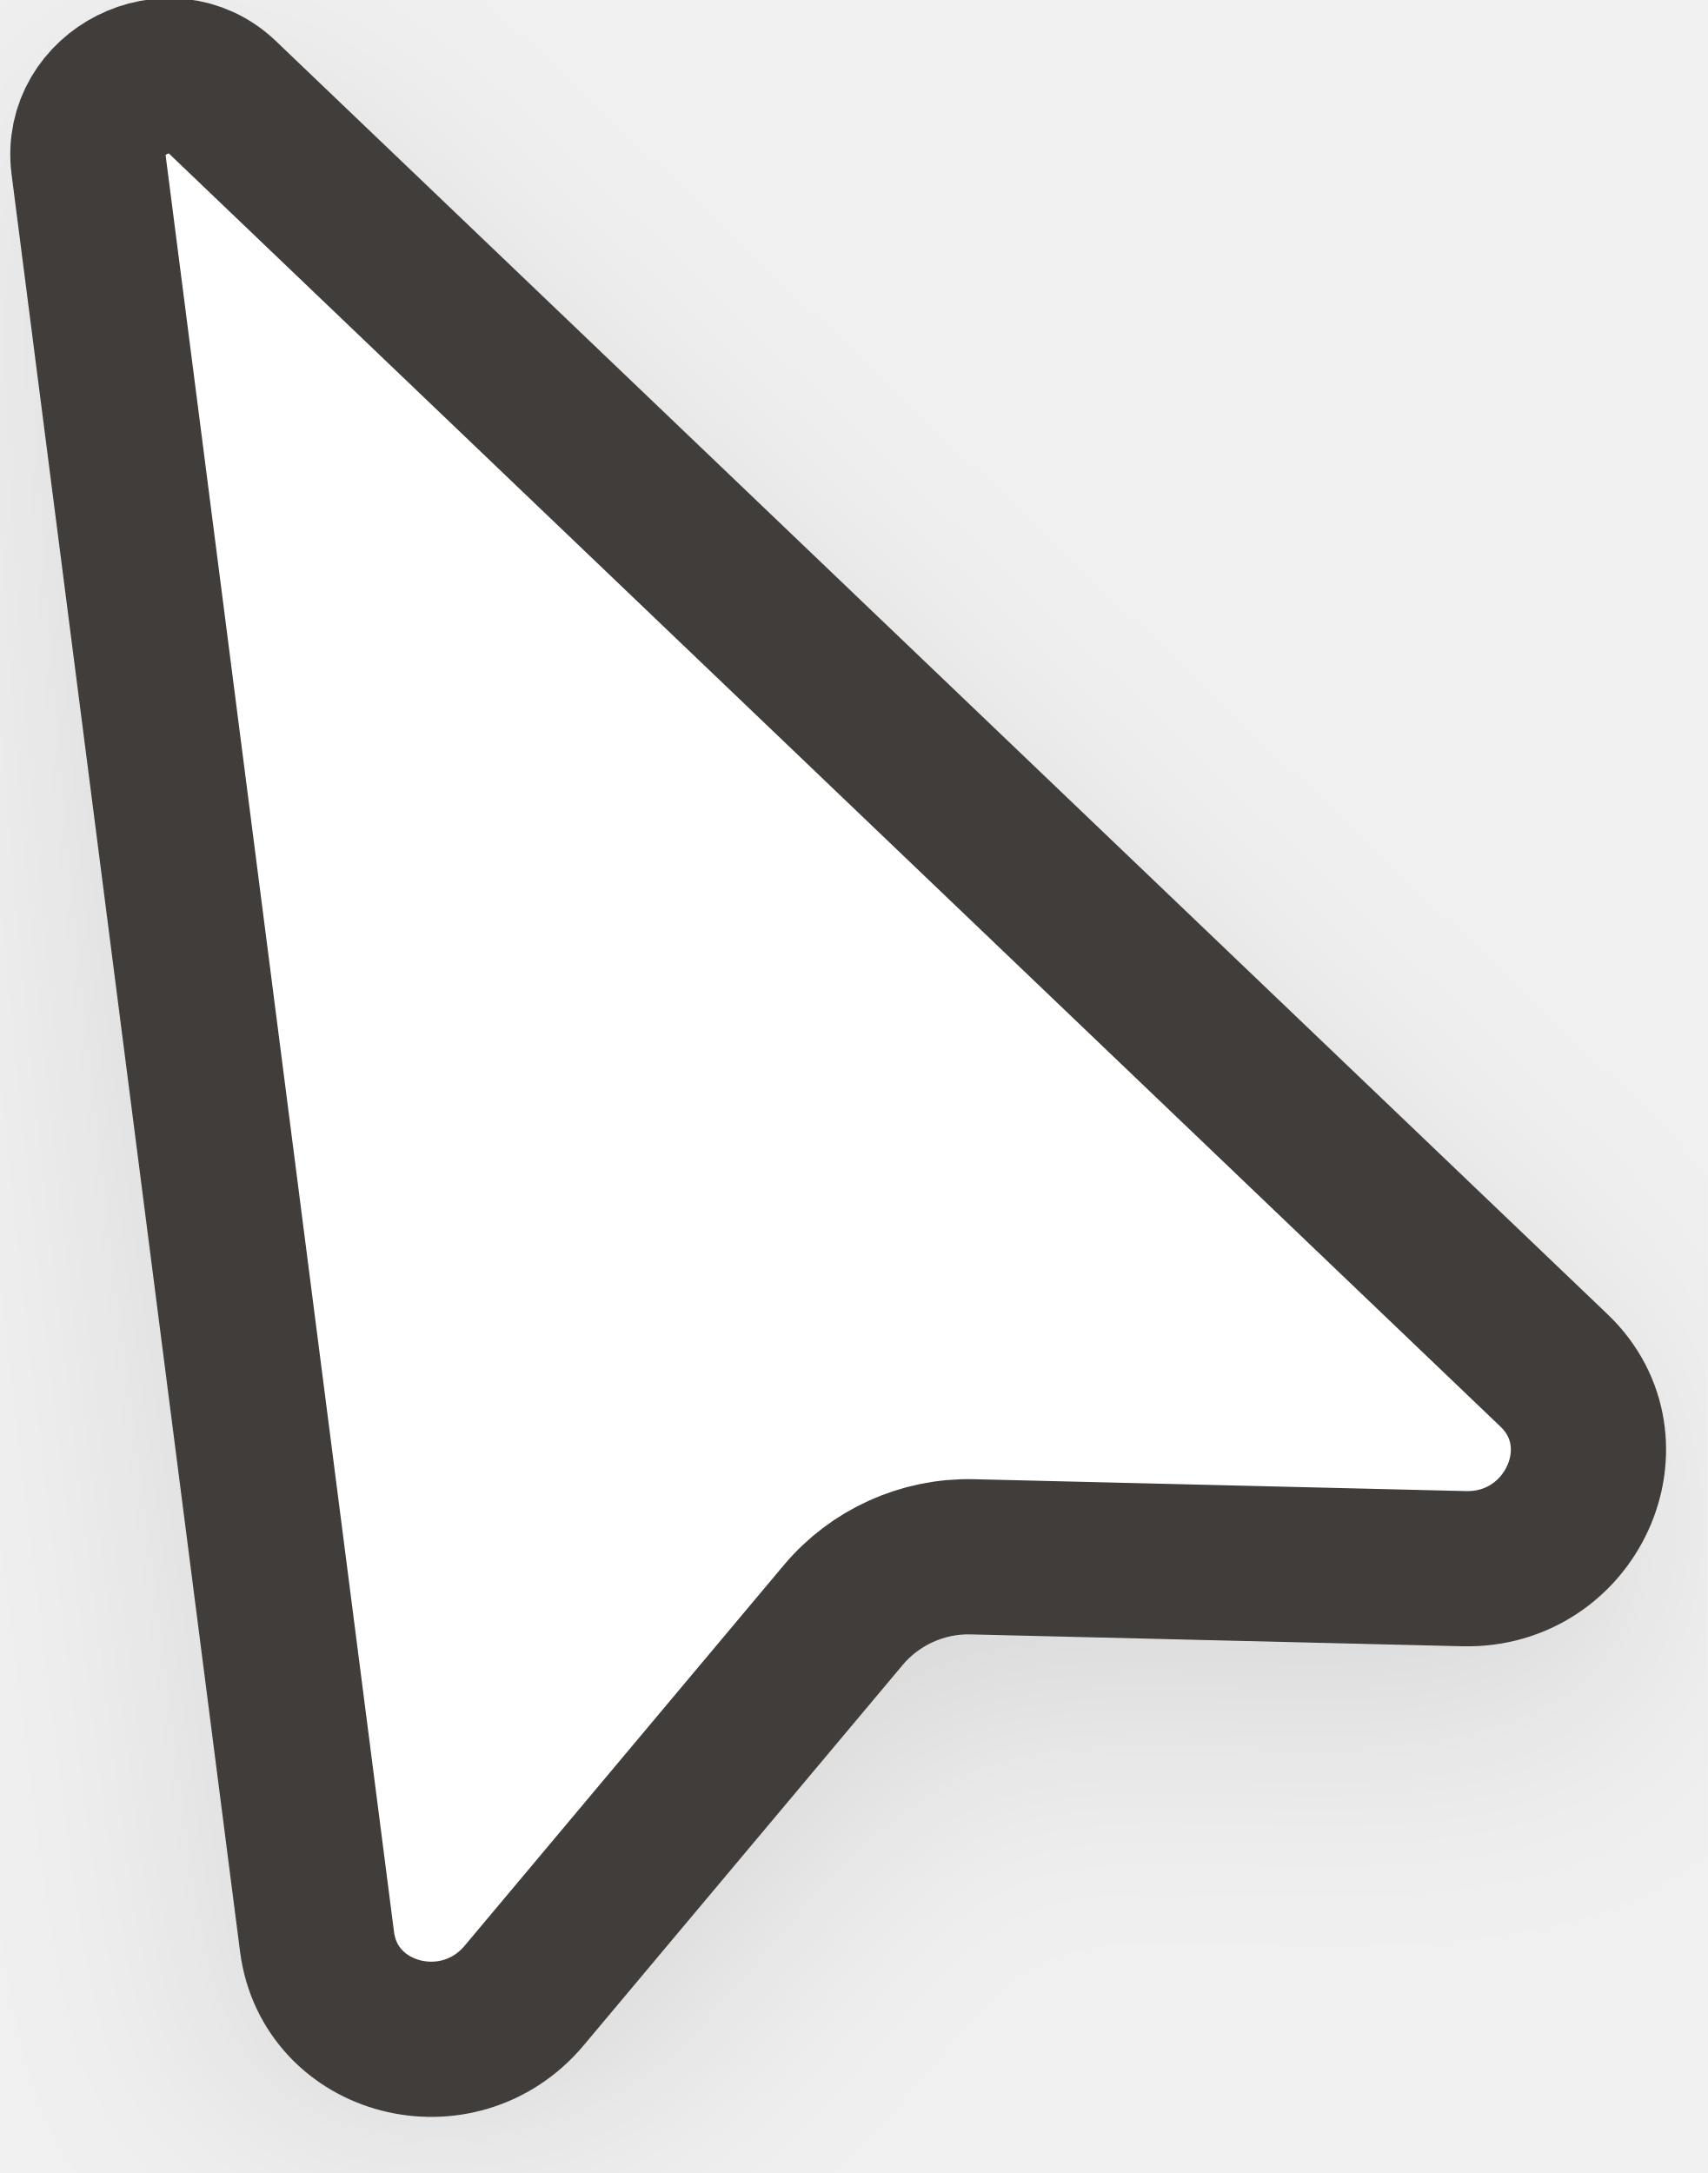
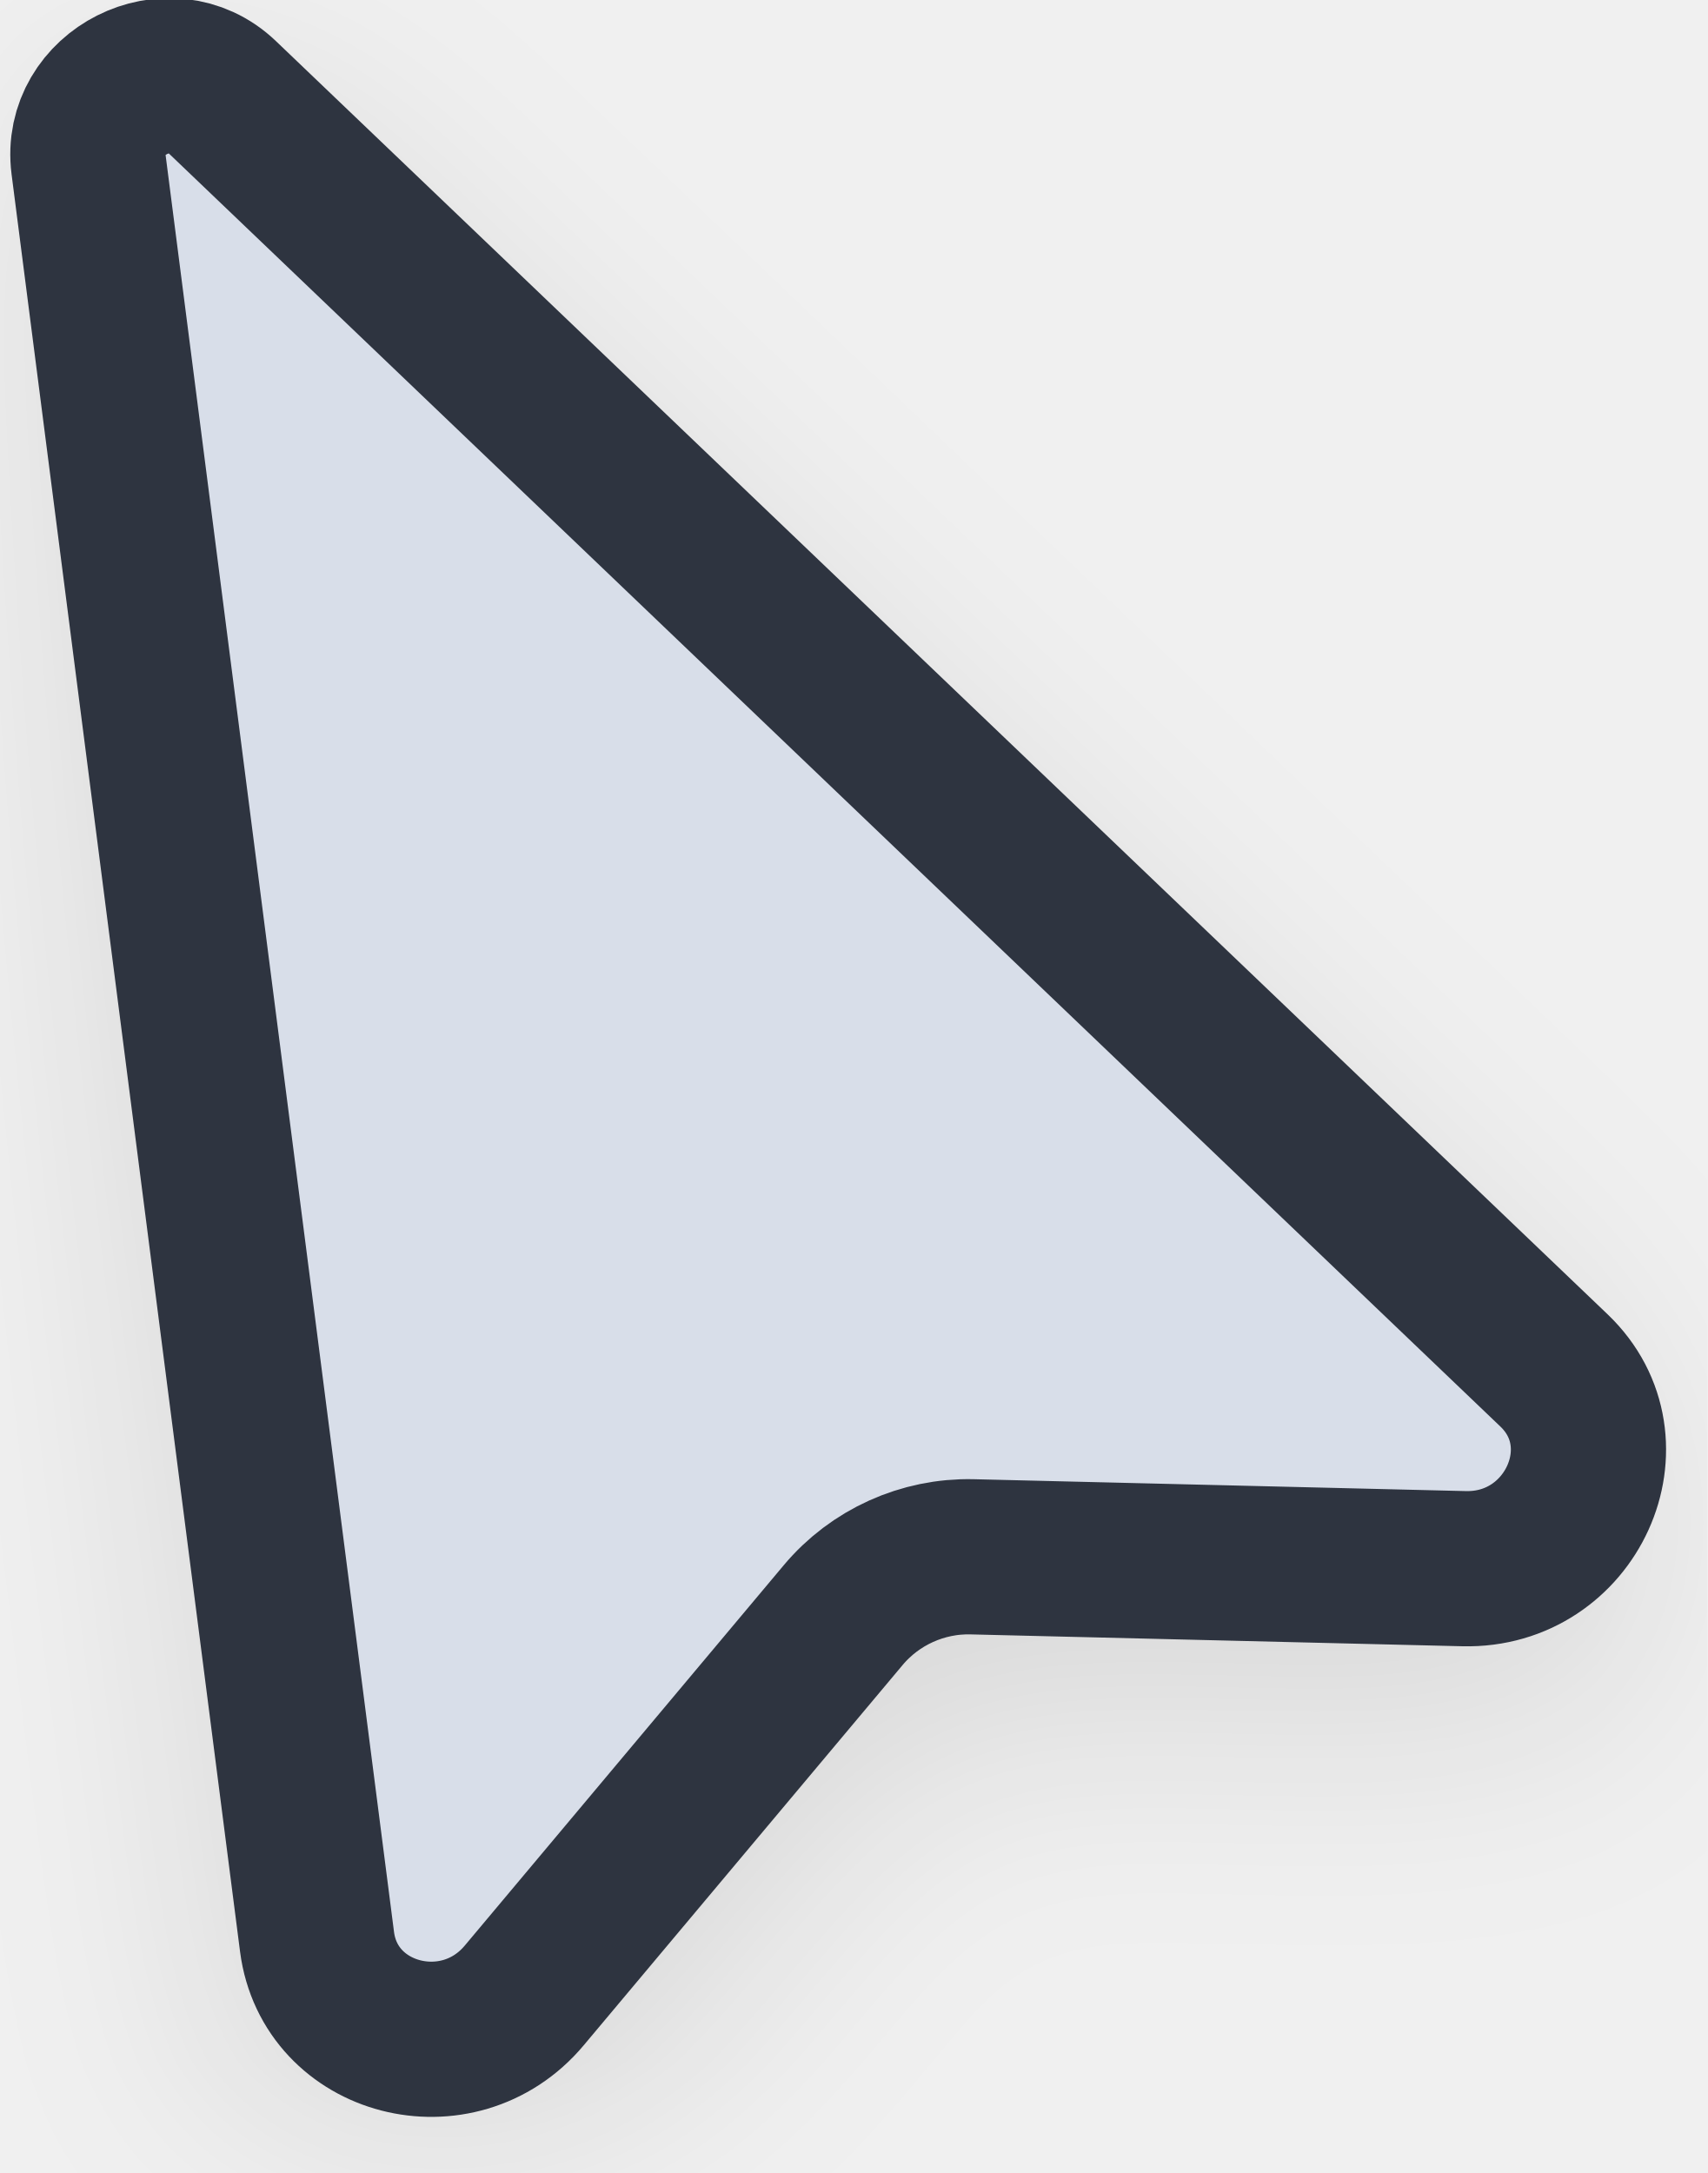
- <svg xmlns="http://www.w3.org/2000/svg" width="22" height="28" viewBox="0 0 22 28" fill="none">
+ <svg xmlns="http://www.w3.org/2000/svg" width="22" height="28" viewBox="0 0 22 28" fill="none" focusable="false">
  <g clip-path="url(#clip0)">
    <g filter="url(#filter0_d)">
-       <path d="M20.024 17.659C21.002 18.594 20.251 20.247 18.865 20.213L12.525 20.06C11.889 20.045 11.274 20.323 10.865 20.811L6.755 25.712C5.904 26.728 4.25 26.299 4.085 25.02L1.141 2.119C1.022 1.187 2.184 0.602 2.864 1.252L20.024 17.659Z" fill="white" />
-       <path d="M20.024 17.659C21.002 18.594 20.251 20.247 18.865 20.213L12.525 20.06C11.889 20.045 11.274 20.323 10.865 20.811L6.755 25.712C5.904 26.728 4.25 26.299 4.085 25.02L1.141 2.119C1.022 1.187 2.184 0.602 2.864 1.252L20.024 17.659Z" stroke="#403D3A" stroke-width="2" stroke-linecap="round" stroke-linejoin="round" />
+       <path d="M20.024 17.659C21.002 18.594 20.251 20.247 18.865 20.213L12.525 20.06C11.889 20.045 11.274 20.323 10.865 20.811L6.755 25.712C5.904 26.728 4.25 26.299 4.085 25.02L1.141 2.119C1.022 1.187 2.184 0.602 2.864 1.252L20.024 17.659Z" fill="#d8dee9" />
+       <path d="M20.024 17.659C21.002 18.594 20.251 20.247 18.865 20.213L12.525 20.06C11.889 20.045 11.274 20.323 10.865 20.811L6.755 25.712C5.904 26.728 4.25 26.299 4.085 25.02L1.141 2.119C1.022 1.187 2.184 0.602 2.864 1.252L20.024 17.659Z" stroke="#2e3440" stroke-width="2" stroke-linecap="round" stroke-linejoin="round" />
    </g>
  </g>
  <defs>
    <filter id="filter0_d" x="-2.88" y="-2.015" width="27.362" height="33.28" filterUnits="userSpaceOnUse" color-interpolation-filters="sRGB">
      <feFlood flood-opacity="0" result="BackgroundImageFix" />
      <feColorMatrix in="SourceAlpha" type="matrix" values="0 0 0 0 0 0 0 0 0 0 0 0 0 0 0 0 0 0 127 0" />
      <feOffset dy="1" />
      <feGaussianBlur stdDeviation="1.5" />
      <feColorMatrix type="matrix" values="0 0 0 0 0 0 0 0 0 0 0 0 0 0 0 0 0 0 0.1 0" />
      <feBlend mode="normal" in2="BackgroundImageFix" result="effect1_dropShadow" />
      <feBlend mode="normal" in="SourceGraphic" in2="effect1_dropShadow" result="shape" />
    </filter>
    <clipPath id="clip0">
-       <rect width="22" height="28" fill="white" />
+       <rect width="22" height="28" fill="#d8dee9" />
    </clipPath>
  </defs>
</svg>
